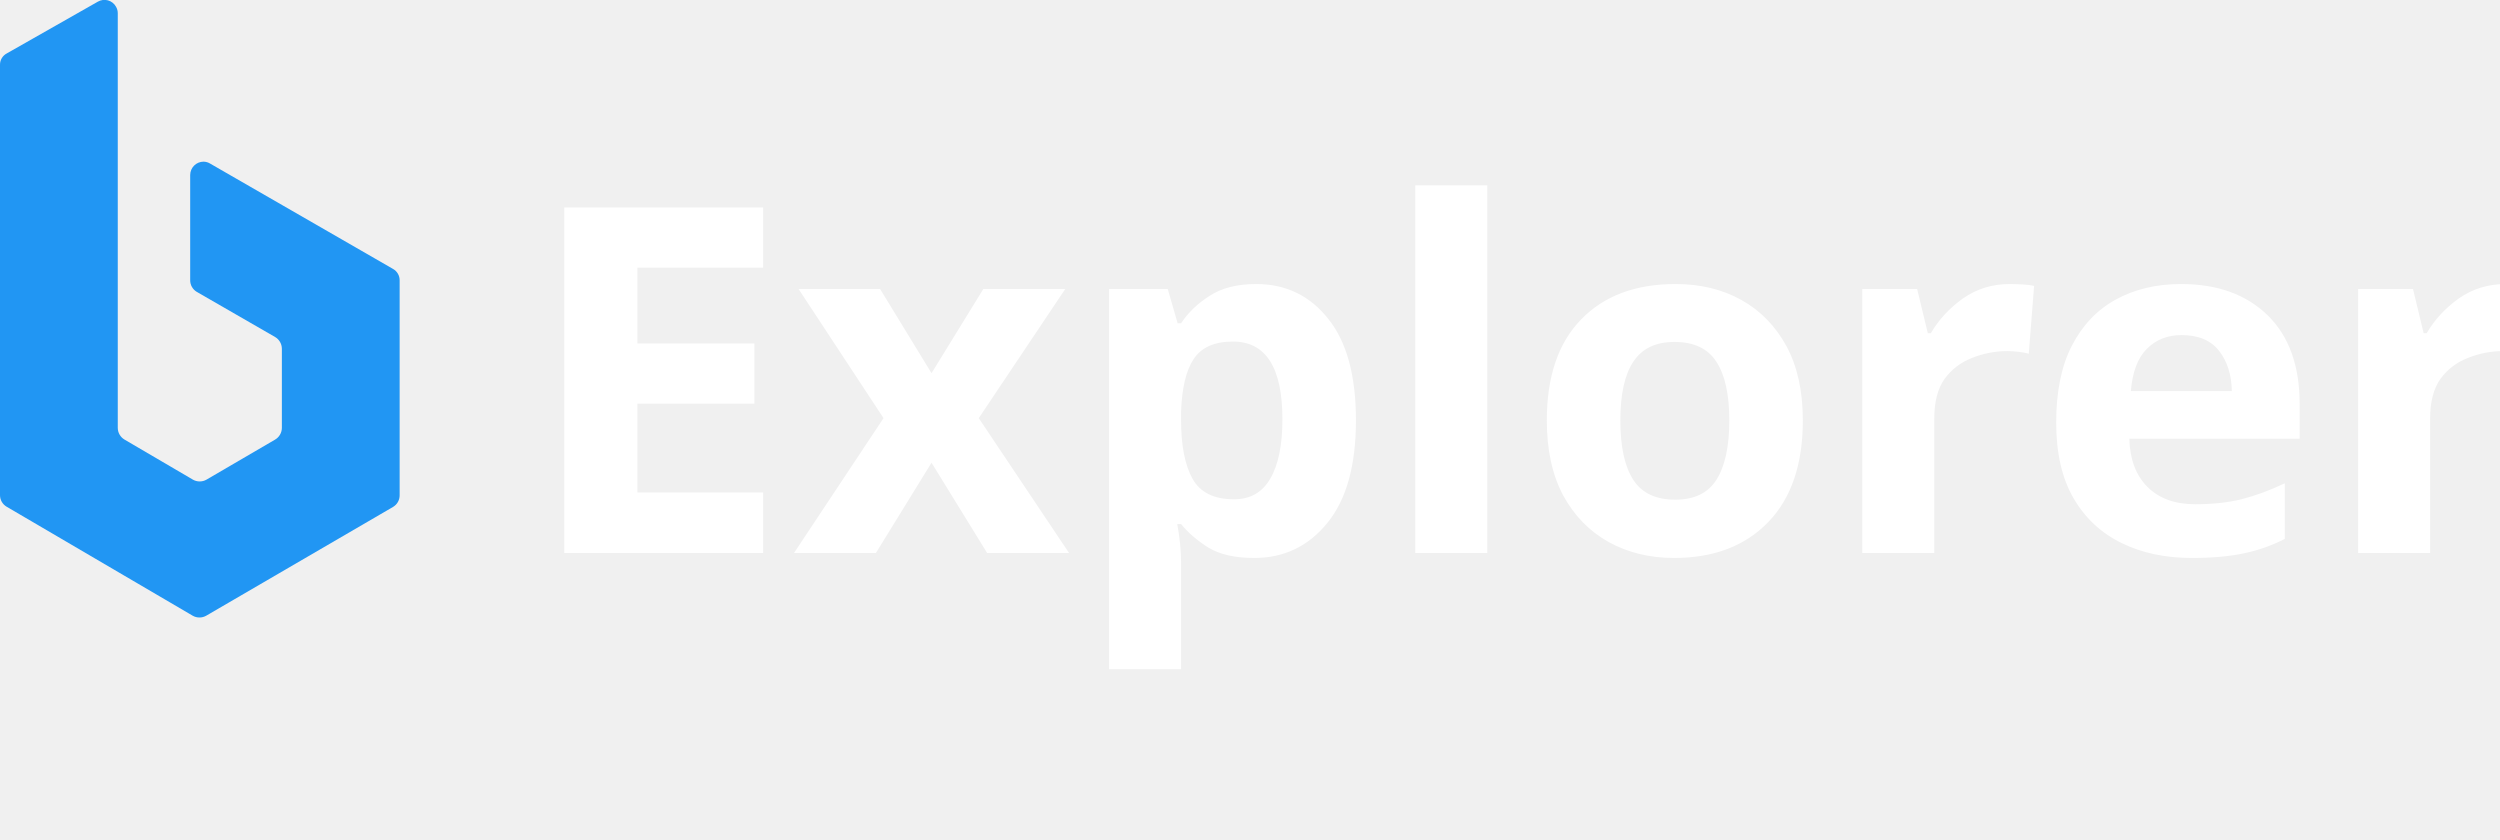
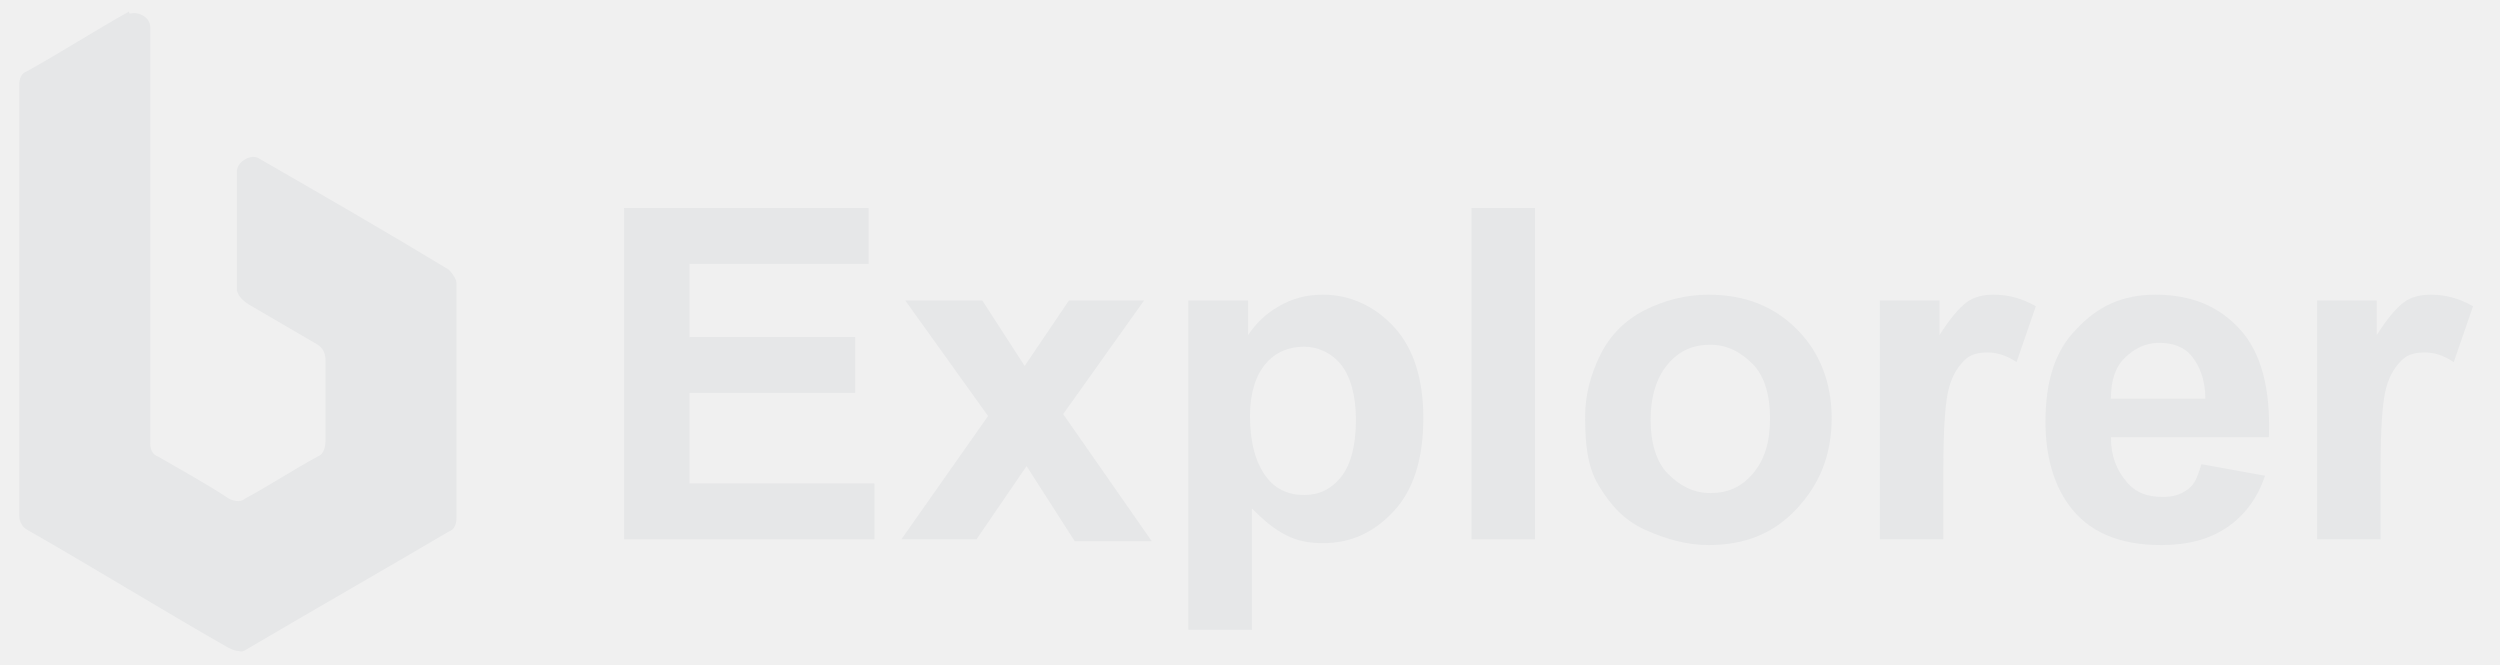
- <svg xmlns="http://www.w3.org/2000/svg" id="Layer_1" data-name="Layer 1" viewBox="0 0 102.53 34.45">
-   <defs>
-     <style>.cls-1{fill:#2196f3;}.cls-2{font-size:19.84px;fill:#fff;font-family:Poppins-SemiBold, Poppins;font-weight:600;}</style>
-   </defs>
-   <g id="LWPOLYLINE">
-     <path class="cls-1" d="M16.16,9.32l7.5,4.32a.53.53,0,0,1,.27.47v8.81a.55.55,0,0,1-.27.48L16,27.86a.56.56,0,0,1-.56,0L7.81,23.39a.55.55,0,0,1-.27-.47V5.27a.52.52,0,0,1,.28-.47l3.73-2.12a.54.54,0,0,1,.75.21.52.52,0,0,1,.07.27v17a.56.56,0,0,0,.28.48l2.8,1.64a.56.56,0,0,0,.56,0l2.81-1.64a.56.56,0,0,0,.28-.48V16.91a.56.56,0,0,0-.28-.48l-3.21-1.85a.55.55,0,0,1-.27-.48V9.79a.55.55,0,0,1,.55-.55.53.53,0,0,1,.27.08Z" transform="translate(-7.54 -2.61)" />
+ <svg xmlns="http://www.w3.org/2000/svg" version="1.1" id="Layer_1" x="0px" y="0px" viewBox="0 0 129.8 34.5" style="enable-background:new 0 0 129.8 34.5;" xml:space="preserve">
+   <style type="text/css">
+ 	.st0{enable-background:new    ;}
+ 	.st1{fill:#E6E7E8;}
+ </style>
+   <g class="st0">
+     <path class="st1" d="M32.4,28V10.8h12.7v2.9h-9.3v3.8h8.6v2.9h-8.6v4.7h9.6V28H32.4z" />
+     <path class="st1" d="M46.8,28l4.5-6.4l-4.3-6h4l2.2,3.4l2.3-3.4h3.9l-4.2,5.9l4.6,6.6h-4l-2.5-3.9L50.7,28H46.8z" />
+     <path class="st1" d="M61.7,15.6h3.1v1.8c0.4-0.6,0.9-1.1,1.6-1.5s1.4-0.6,2.3-0.6c1.4,0,2.7,0.6,3.7,1.7c1,1.1,1.5,2.7,1.5,4.7   c0,2.1-0.5,3.7-1.5,4.8s-2.2,1.7-3.7,1.7c-0.7,0-1.3-0.1-1.9-0.4s-1.1-0.7-1.8-1.4v6.3h-3.3V15.6z M64.9,21.6   c0,1.4,0.3,2.4,0.8,3.1s1.2,1,2,1c0.8,0,1.4-0.3,1.9-0.9s0.8-1.6,0.8-3c0-1.3-0.3-2.3-0.8-2.9s-1.2-0.9-1.9-0.9   c-0.8,0-1.5,0.3-2,0.9S64.9,20.4,64.9,21.6z" />
+     <path class="st1" d="M76.4,28V10.8h3.3V28H76.4z" />
+     <path class="st1" d="M82.3,21.6c0-1.1,0.3-2.2,0.8-3.2c0.5-1,1.3-1.8,2.3-2.3s2.1-0.8,3.3-0.8c1.9,0,3.4,0.6,4.6,1.8   c1.2,1.2,1.8,2.8,1.8,4.6c0,1.9-0.6,3.4-1.8,4.7s-2.7,1.9-4.6,1.9c-1.1,0-2.2-0.3-3.3-0.8s-1.8-1.3-2.4-2.3S82.3,23,82.3,21.6z    M85.7,21.8c0,1.2,0.3,2.2,0.9,2.8s1.3,1,2.2,1s1.6-0.3,2.2-1s0.9-1.6,0.9-2.9c0-1.2-0.3-2.2-0.9-2.8s-1.3-1-2.2-1s-1.6,0.3-2.2,1   S85.7,20.6,85.7,21.8z" />
+     <path class="st1" d="M100.9,28h-3.3V15.6h3.1v1.8c0.5-0.8,1-1.4,1.4-1.7s0.9-0.4,1.4-0.4c0.8,0,1.5,0.2,2.2,0.6l-1,2.9   c-0.6-0.4-1.1-0.5-1.5-0.5c-0.5,0-0.9,0.1-1.2,0.4s-0.6,0.7-0.8,1.4s-0.3,2.1-0.3,4.2V28z" />
+     <path class="st1" d="M114.3,24.1l3.3,0.6c-0.4,1.2-1.1,2.1-2,2.7s-2,0.9-3.4,0.9c-2.2,0-3.8-0.7-4.8-2.1c-0.8-1.1-1.2-2.6-1.2-4.3   c0-2.1,0.5-3.7,1.6-4.8c1.1-1.2,2.4-1.8,4.1-1.8c1.9,0,3.3,0.6,4.4,1.8c1.1,1.2,1.6,3.1,1.5,5.6h-8.2c0,1,0.3,1.7,0.8,2.3   s1.1,0.8,1.9,0.8c0.5,0,0.9-0.1,1.3-0.4S114.1,24.7,114.3,24.1z M114.5,20.7c0-1-0.3-1.7-0.7-2.2s-1-0.7-1.7-0.7   c-0.7,0-1.3,0.3-1.8,0.8s-0.7,1.2-0.7,2.1H114.5z" />
+     <path class="st1" d="M123.6,28h-3.3V15.6h3.1v1.8c0.5-0.8,1-1.4,1.4-1.7s0.9-0.4,1.4-0.4c0.8,0,1.5,0.2,2.2,0.6l-1,2.9   c-0.6-0.4-1.1-0.5-1.5-0.5c-0.5,0-0.9,0.1-1.2,0.4s-0.6,0.7-0.8,1.4s-0.3,2.1-0.3,4.2V28z" />
  </g>
-   <text class="cls-2" transform="translate(21.36 22.68)">Explorer</text>
+   <g>
+     <path class="st1" d="M6.8,0.7c0.4-0.1,1,0.2,1,0.7c0,2.2,0,4.4,0,6.6c0,5,0,10,0,15c0,0.3,0.1,0.6,0.4,0.7c1.2,0.7,2.5,1.4,3.7,2.2   c0.2,0.1,0.6,0.2,0.8,0c1.3-0.7,2.5-1.5,3.8-2.2c0.3-0.1,0.4-0.5,0.4-0.8c0-1.4,0-2.8,0-4.2c0-0.3-0.1-0.6-0.4-0.8   c-1.2-0.7-2.4-1.4-3.6-2.1c-0.3-0.2-0.5-0.4-0.6-0.7c0-2.1,0-4.1,0-6.2c0-0.5,0.7-0.9,1.1-0.7c3.3,1.9,6.6,3.8,9.9,5.8   c0.2,0.2,0.4,0.5,0.4,0.7c0,4.1,0,8.2,0,12.2c0,0.3-0.1,0.6-0.4,0.7c-3.4,2-6.9,4-10.3,6c-0.2,0.1-0.4,0.3-0.6,0.2   c-0.2,0-0.4-0.1-0.6-0.2c-3.5-2-6.9-4.1-10.4-6.1C1.2,27.4,1,27.1,1,26.8c0-7.5,0-14.9,0-22.4c0-0.3,0.1-0.6,0.4-0.7   c1.8-1,3.5-2.1,5.3-3.1C6.7,0.7,6.7,0.7,6.8,0.7z" />
+   </g>
</svg>
